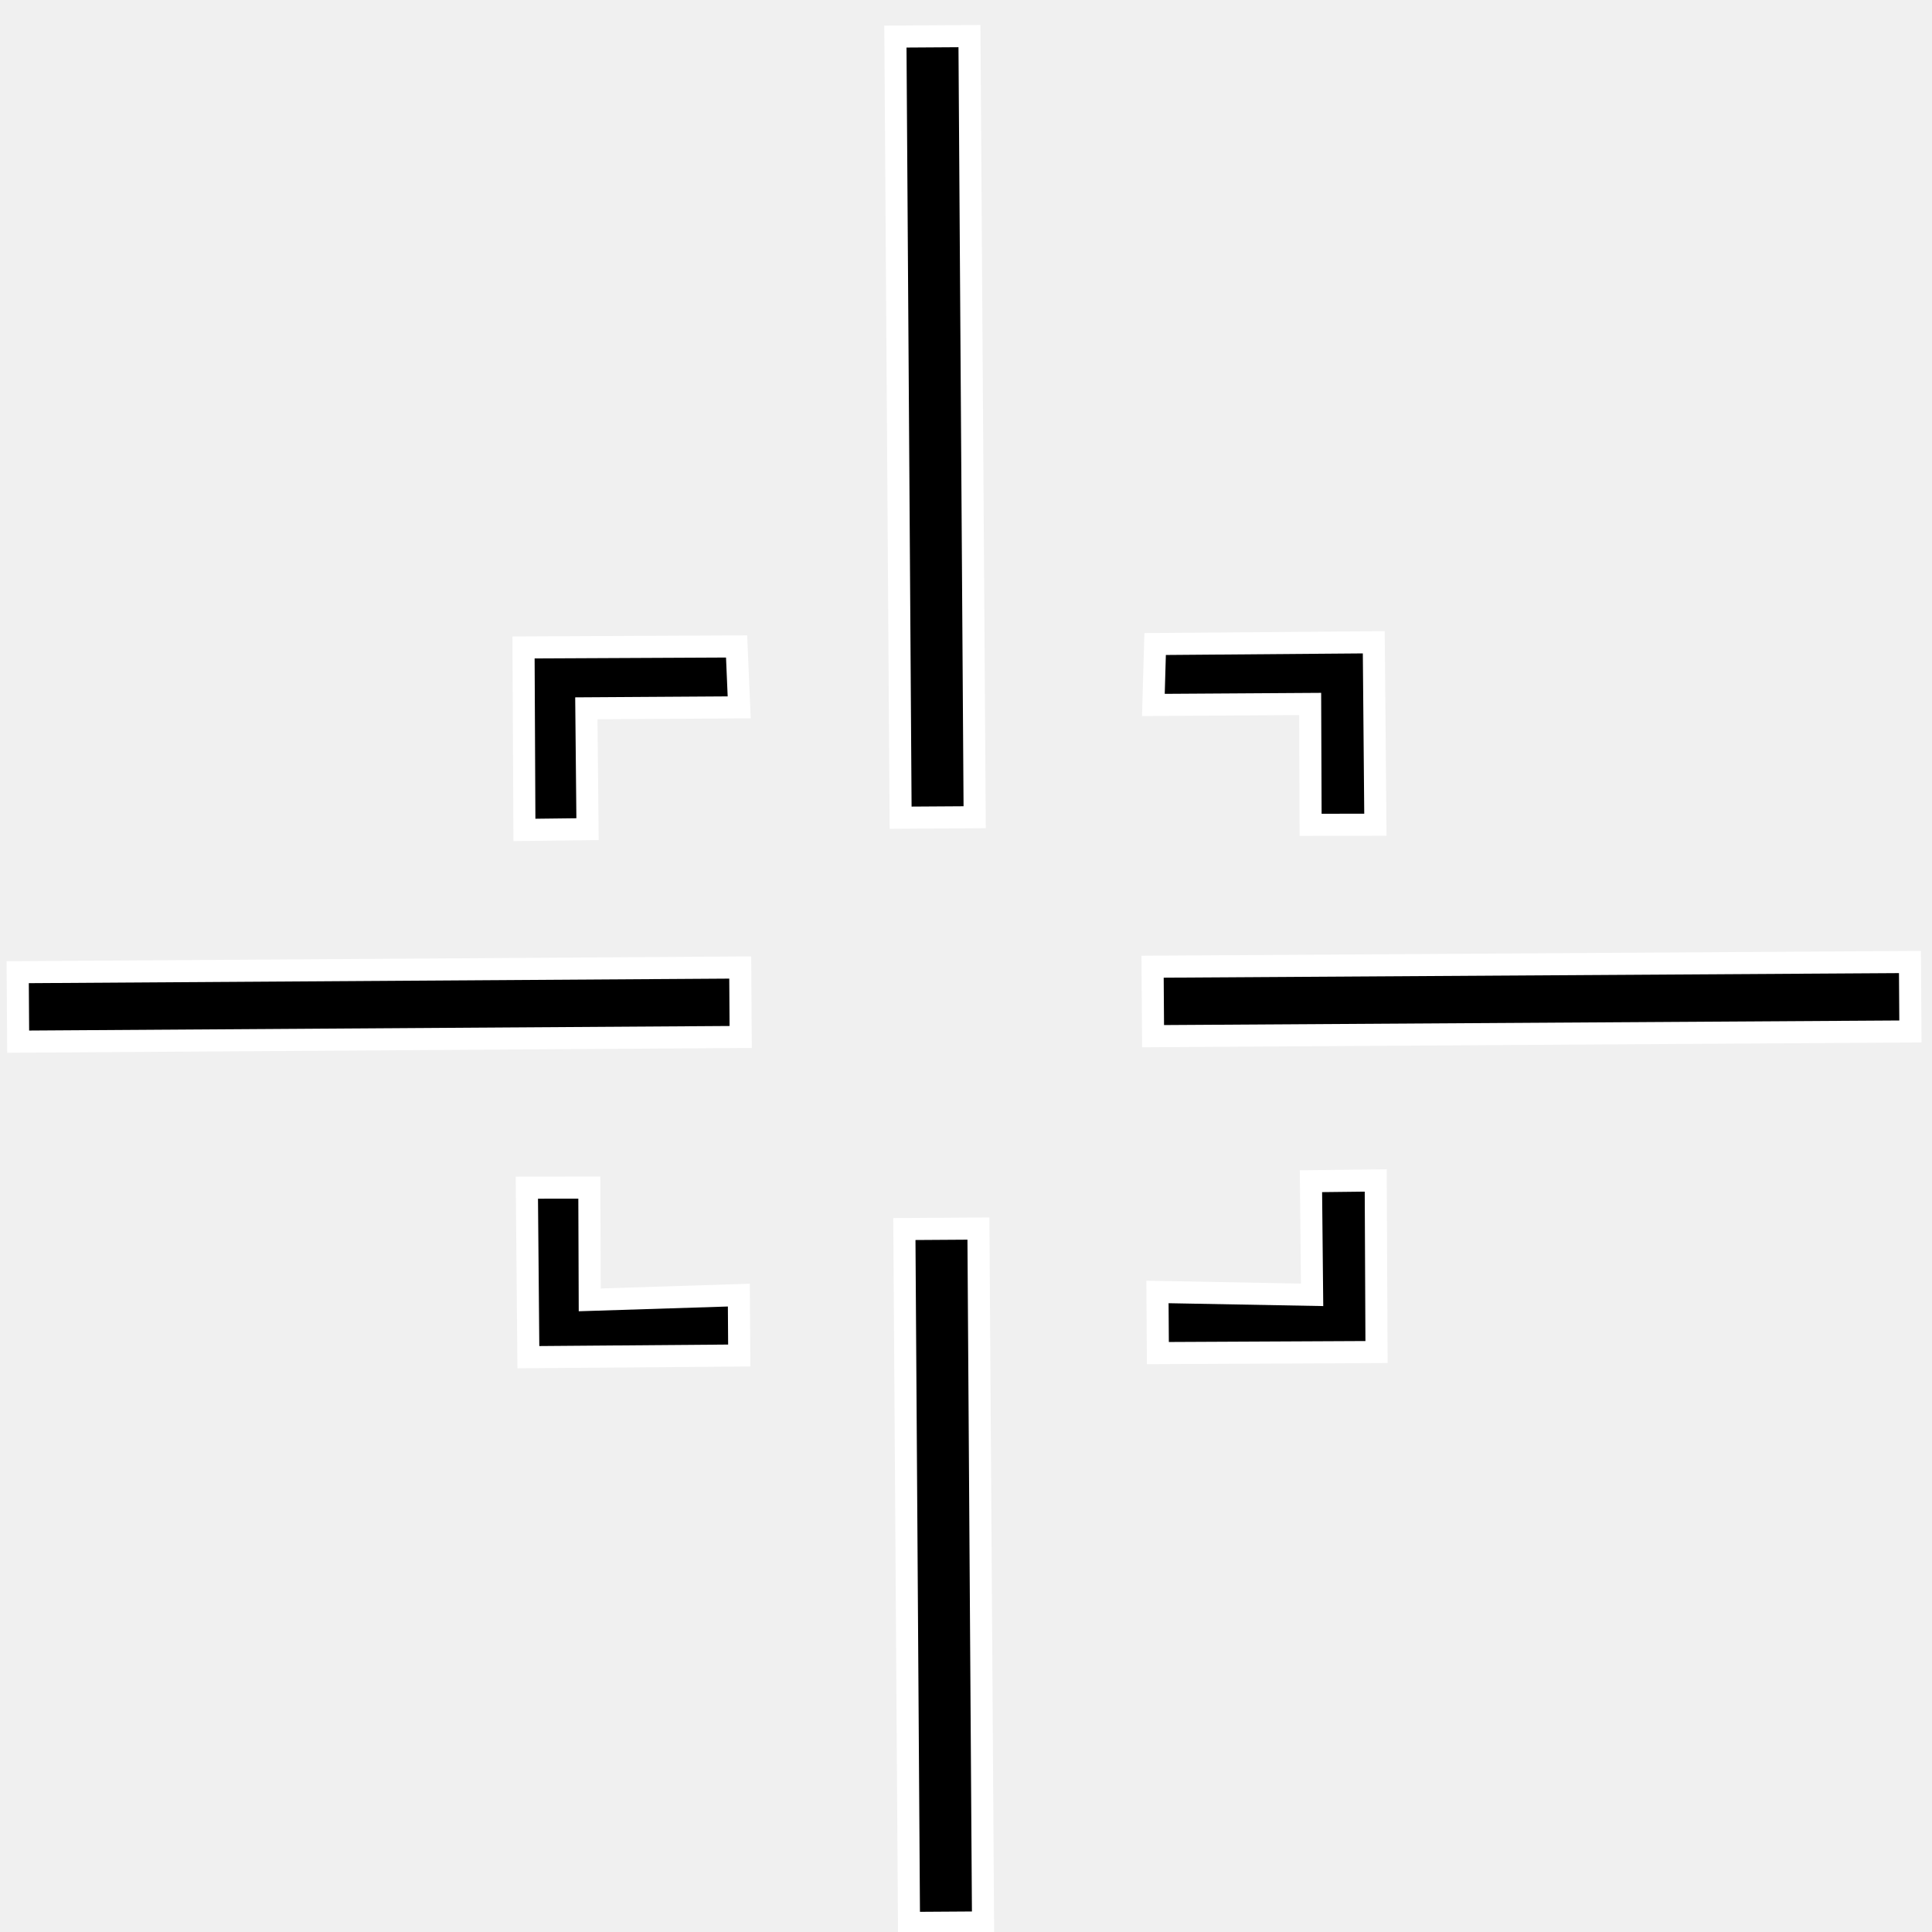
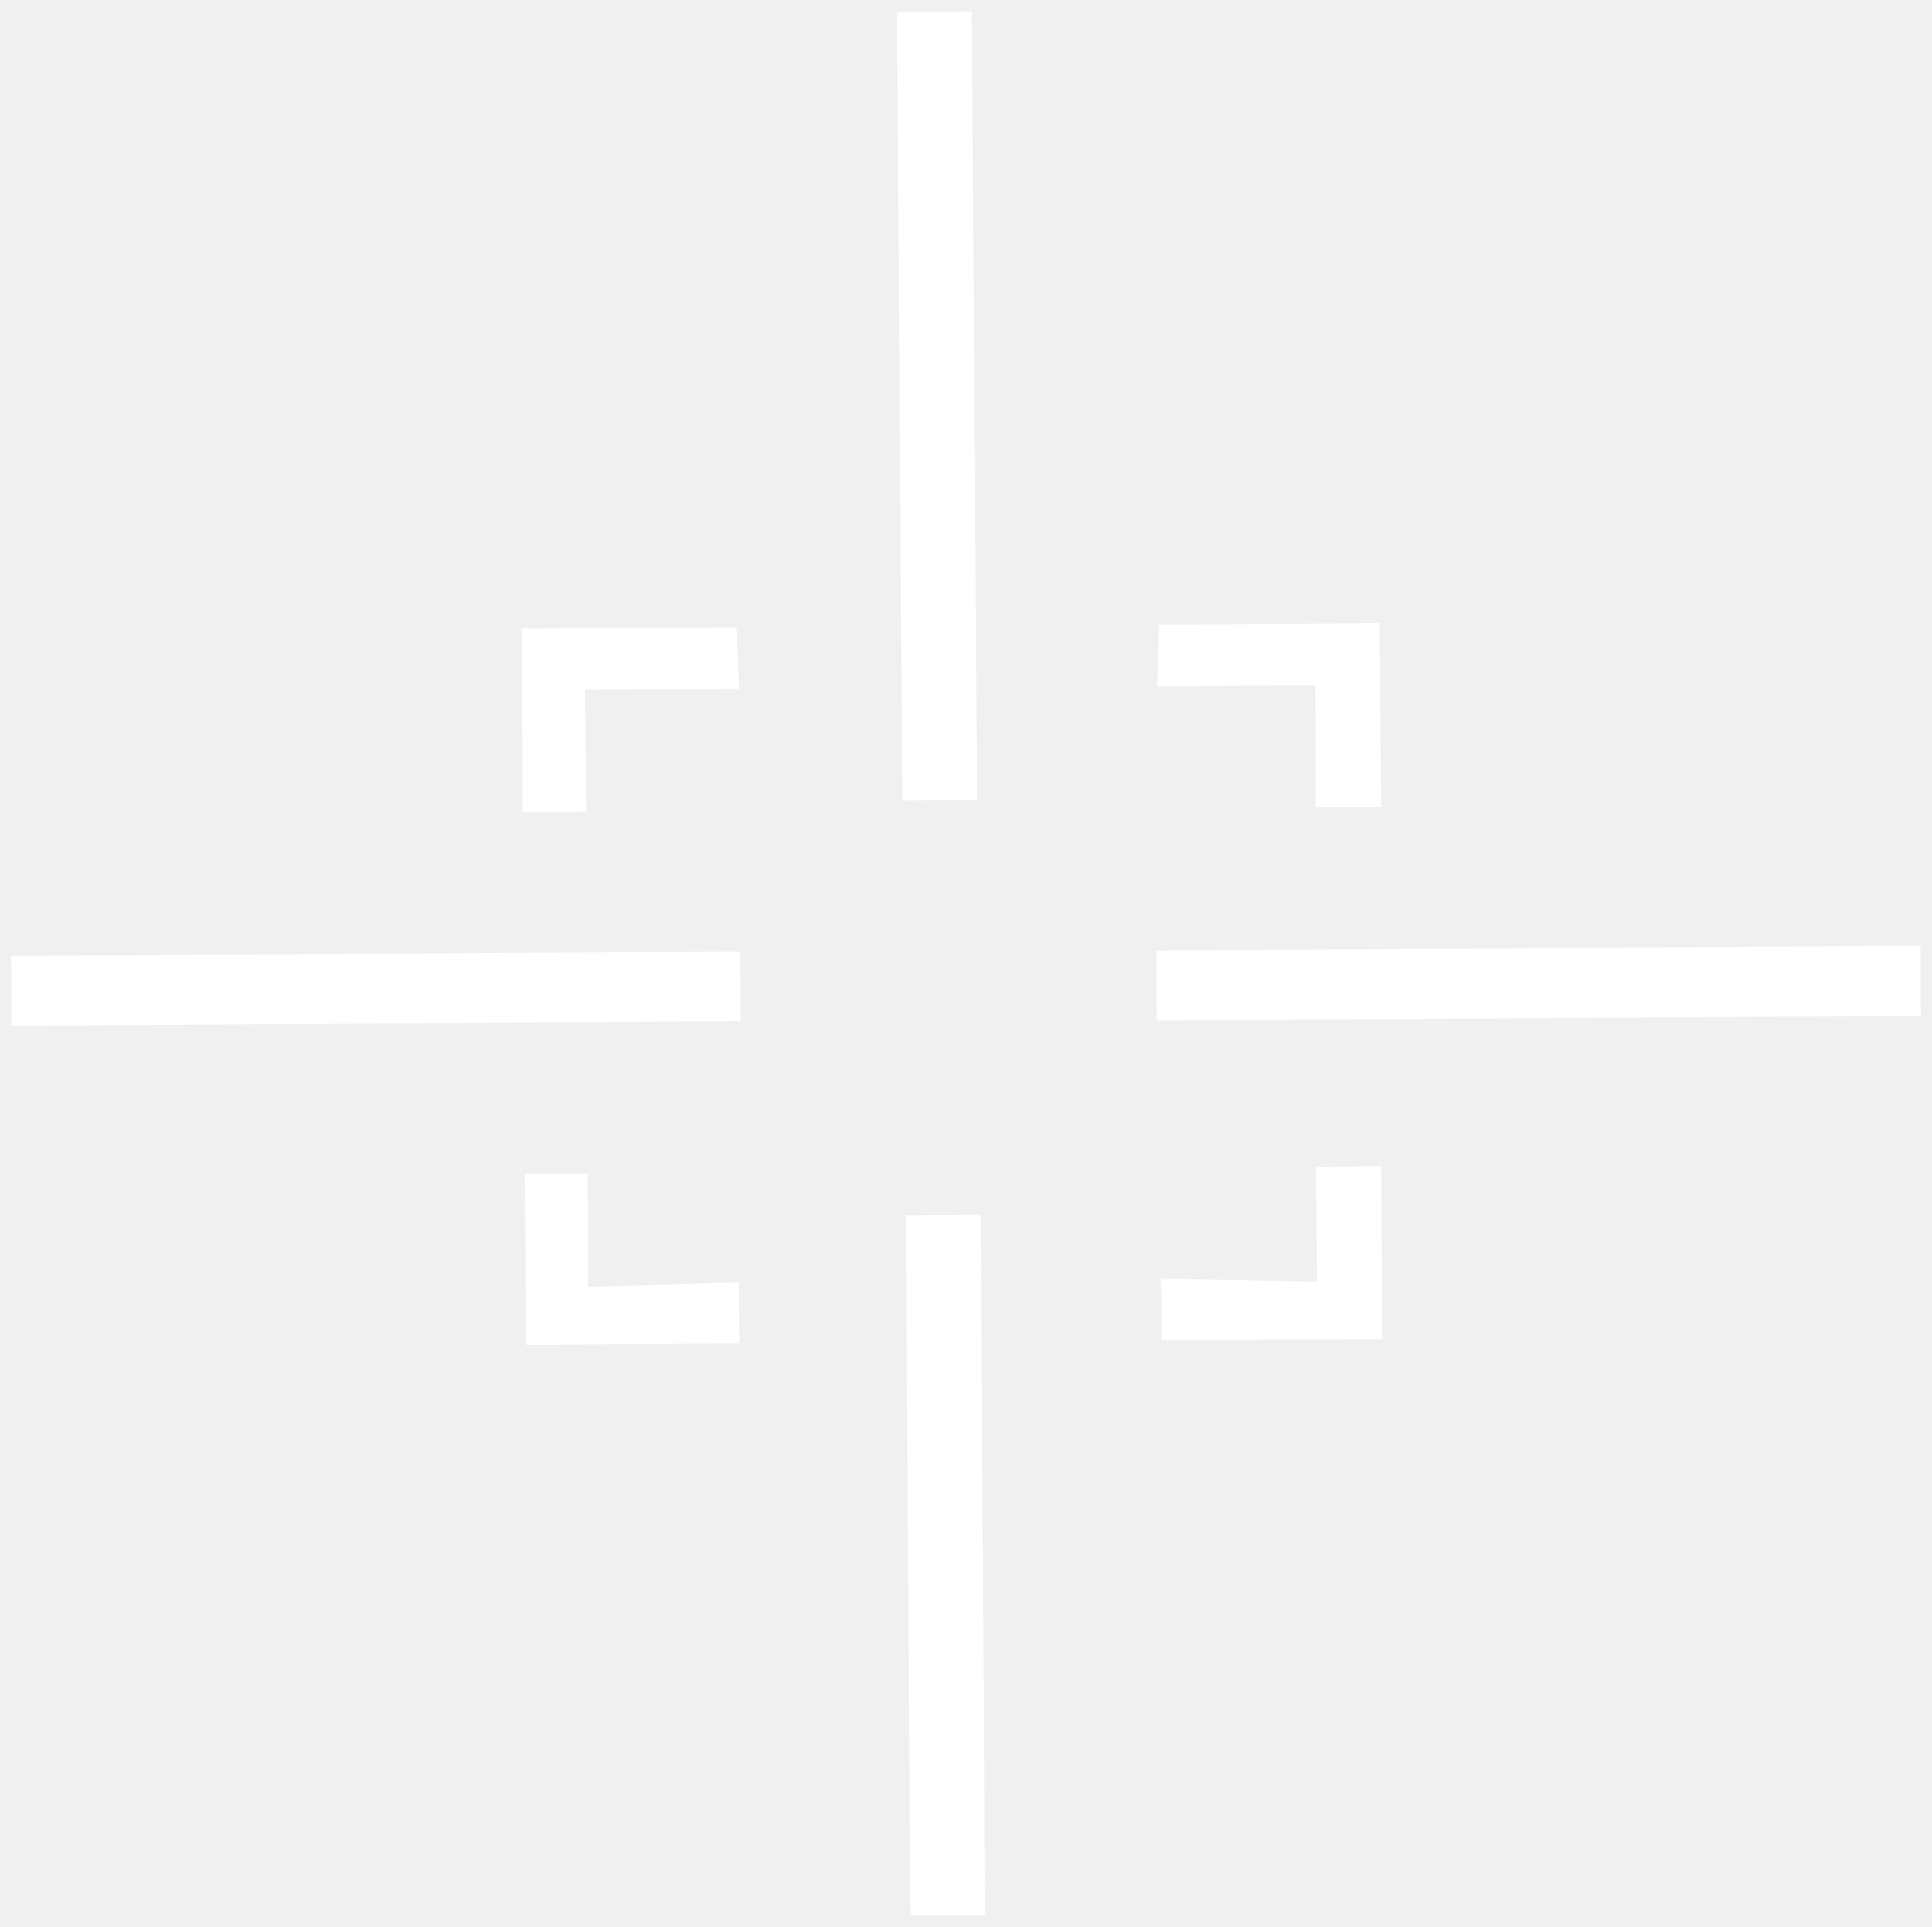
- <svg xmlns="http://www.w3.org/2000/svg" xmlns:xlink="http://www.w3.org/1999/xlink" height="437.5" id="svg7" version="1.0" width="437.5" x="0" y="0">
-   <defs id="defs9">
-     <linearGradient id="linearGradient583">
-       <stop id="stop584" offset="0" style="stop-color:#ffffff;stop-opacity:1;" />
-       <stop id="stop585" offset="1" style="stop-color:#72afff;stop-opacity:1;" />
-     </linearGradient>
-     <linearGradient id="linearGradient867">
-       <stop id="stop868" offset="0" style="stop-color:#ff9200;stop-opacity:1;" />
-       <stop id="stop869" offset="1" style="stop-color:#ede500;stop-opacity:1;" />
-     </linearGradient>
-     <linearGradient id="linearGradient31">
-       <stop id="stop32" offset="0" style="stop-color:#004500;stop-opacity:0.761;" />
-       <stop id="stop33" offset="1" style="stop-color:#002700;stop-opacity:0.208;" />
-     </linearGradient>
-     <linearGradient id="linearGradient34" x1="-4.81893969e-11" x2="1" xlink:href="#linearGradient583" y1="1.16325751e-7" y2="1.16325751e-7" />
-     <linearGradient id="linearGradient575" x1="-9.31266397e-10" x2="1" xlink:href="#linearGradient867" y1="6.65686173e-10" y2="6.65686173e-10" />
-     <radialGradient cx="0.442" cy="0.419" fx="0.442" fy="0.419" id="radialGradient866" r="0.631" xlink:href="#linearGradient31" />
-     <radialGradient cx="0.447" cy="0.219" fx="0.447" fy="0.219" id="radialGradient579" r="0.709" xlink:href="#linearGradient867" />
-     <linearGradient id="linearGradient627" x1="-2.72724066e-10" x2="1" xlink:href="#linearGradient867" y1="-6.90141277e-9" y2="-6.90141277e-9" />
-   </defs>
-   <path d="M 167.623 219.091 L 4.009 220.154 L 4.114 235.882 L 167.728 234.818 L 167.623 219.091 z " id="path625" style="font-size:12;fill-opacity:1;fill-rule:evenodd;stroke:#ffffff;stroke-width:5;" />
-   <path d="M 204.793 278.317 L 205.84 435.445 L 222.609 435.336 L 221.562 278.207 L 204.793 278.317 z " id="path626" style="font-size:12;fill-opacity:1;fill-rule:evenodd;stroke:#ffffff;stroke-width:5;" />
-   <path d="M 432.504 217.844 L 261.001 218.911 L 261.111 234.639 L 432.614 233.572 L 432.504 217.844 z " id="path627" style="font-size:12;fill-opacity:1;fill-rule:evenodd;stroke:#ffffff;stroke-width:5;" />
-   <path d="M 202.762 8.284 L 203.944 185.166 L 220.713 185.057 L 219.531 8.175 L 202.762 8.284 z " id="path628" style="font-size:12;fill-opacity:1;fill-rule:evenodd;stroke:#ffffff;stroke-width:5;" />
-   <path d="M 262.106 292.564 L 262.201 306.406 L 311.711 306.165 L 311.53 267.316 L 296.864 267.484 L 297.123 293.213 L 262.106 292.564 z " id="path630" style="font-size:12;fill-opacity:1;fill-rule:evenodd;stroke:#ffffff;stroke-width:5;" />
-   <path d="M 167.39 160.179 L 166.801 146.387 L 118.552 146.615 L 118.753 187.933 L 133.045 187.762 L 132.777 160.399 L 167.39 160.179 z " id="path631" style="font-size:12;fill-opacity:1;fill-rule:evenodd;stroke:#ffffff;stroke-width:5;" />
-   <path d="M 167.309 293.278 L 167.402 306.955 L 119.647 307.332 L 119.305 268.947 L 133.452 268.931 L 133.545 294.354 L 167.309 293.278 z " id="path632" style="font-size:12;fill-opacity:1;fill-rule:evenodd;stroke:#ffffff;stroke-width:5;" />
-   <path d="M 261.18 159.637 L 261.579 145.839 L 311.089 145.444 L 311.454 186.762 L 296.787 186.775 L 296.684 159.411 L 261.18 159.637 z " id="path633" style="font-size:12;fill-opacity:1;fill-rule:evenodd;stroke:#ffffff;stroke-width:5;" />
+ <svg xmlns="http://www.w3.org/2000/svg" version="1.1" id="svg7" x="0px" y="0px" width="433.6px" height="432.3px" viewBox="-628.5 -182.7 433.6 432.3" enable-background="new -628.5 -182.7 433.6 432.3" xml:space="preserve">
+   <g>
+     <path id="path625" fill="#FFFFFF" d="M-462.4,30.8L-626,31.8l0.1,15.7l163.6-1.1L-462.4,30.8z" />
+     <path id="path626" fill="#FFFFFF" d="M-425.2,90l1,157.1l16.8-0.1l-1-157.1L-425.2,90z" />
+     <path id="path627" fill="#FFFFFF" d="M-197.5,29.5L-369,30.6l0.1,15.7l171.5-1.1L-197.5,29.5z" />
+     <path id="path628" fill="#FFFFFF" d="M-427.2-180l1.2,176.9l16.8-0.1l-1.2-176.9L-427.2-180z" />
+     <path id="path630" fill="#FFFFFF" d="M-367.9,104.2l0.1,13.8l49.5-0.2l-0.2-38.8l-14.7,0.2l0.3,25.7L-367.9,104.2z" />
+     <path id="path631" fill="#FFFFFF" d="M-462.6-28.1l-0.6-13.8l-48.2,0.2l0.2,41.3l14.3-0.2l-0.3-27.4L-462.6-28.1z" />
+     <path id="path632" fill="#FFFFFF" d="M-462.7,105l0.1,13.7l-47.8,0.4l-0.3-38.4l14.1,0l0.1,25.4L-462.7,105z" />
+     <path id="path633" fill="#FFFFFF" d="M-368.8-28.7l0.4-13.8l49.5-0.4l0.4,41.3l-14.7,0l-0.1-27.4L-368.8-28.7z" />
+   </g>
</svg>
